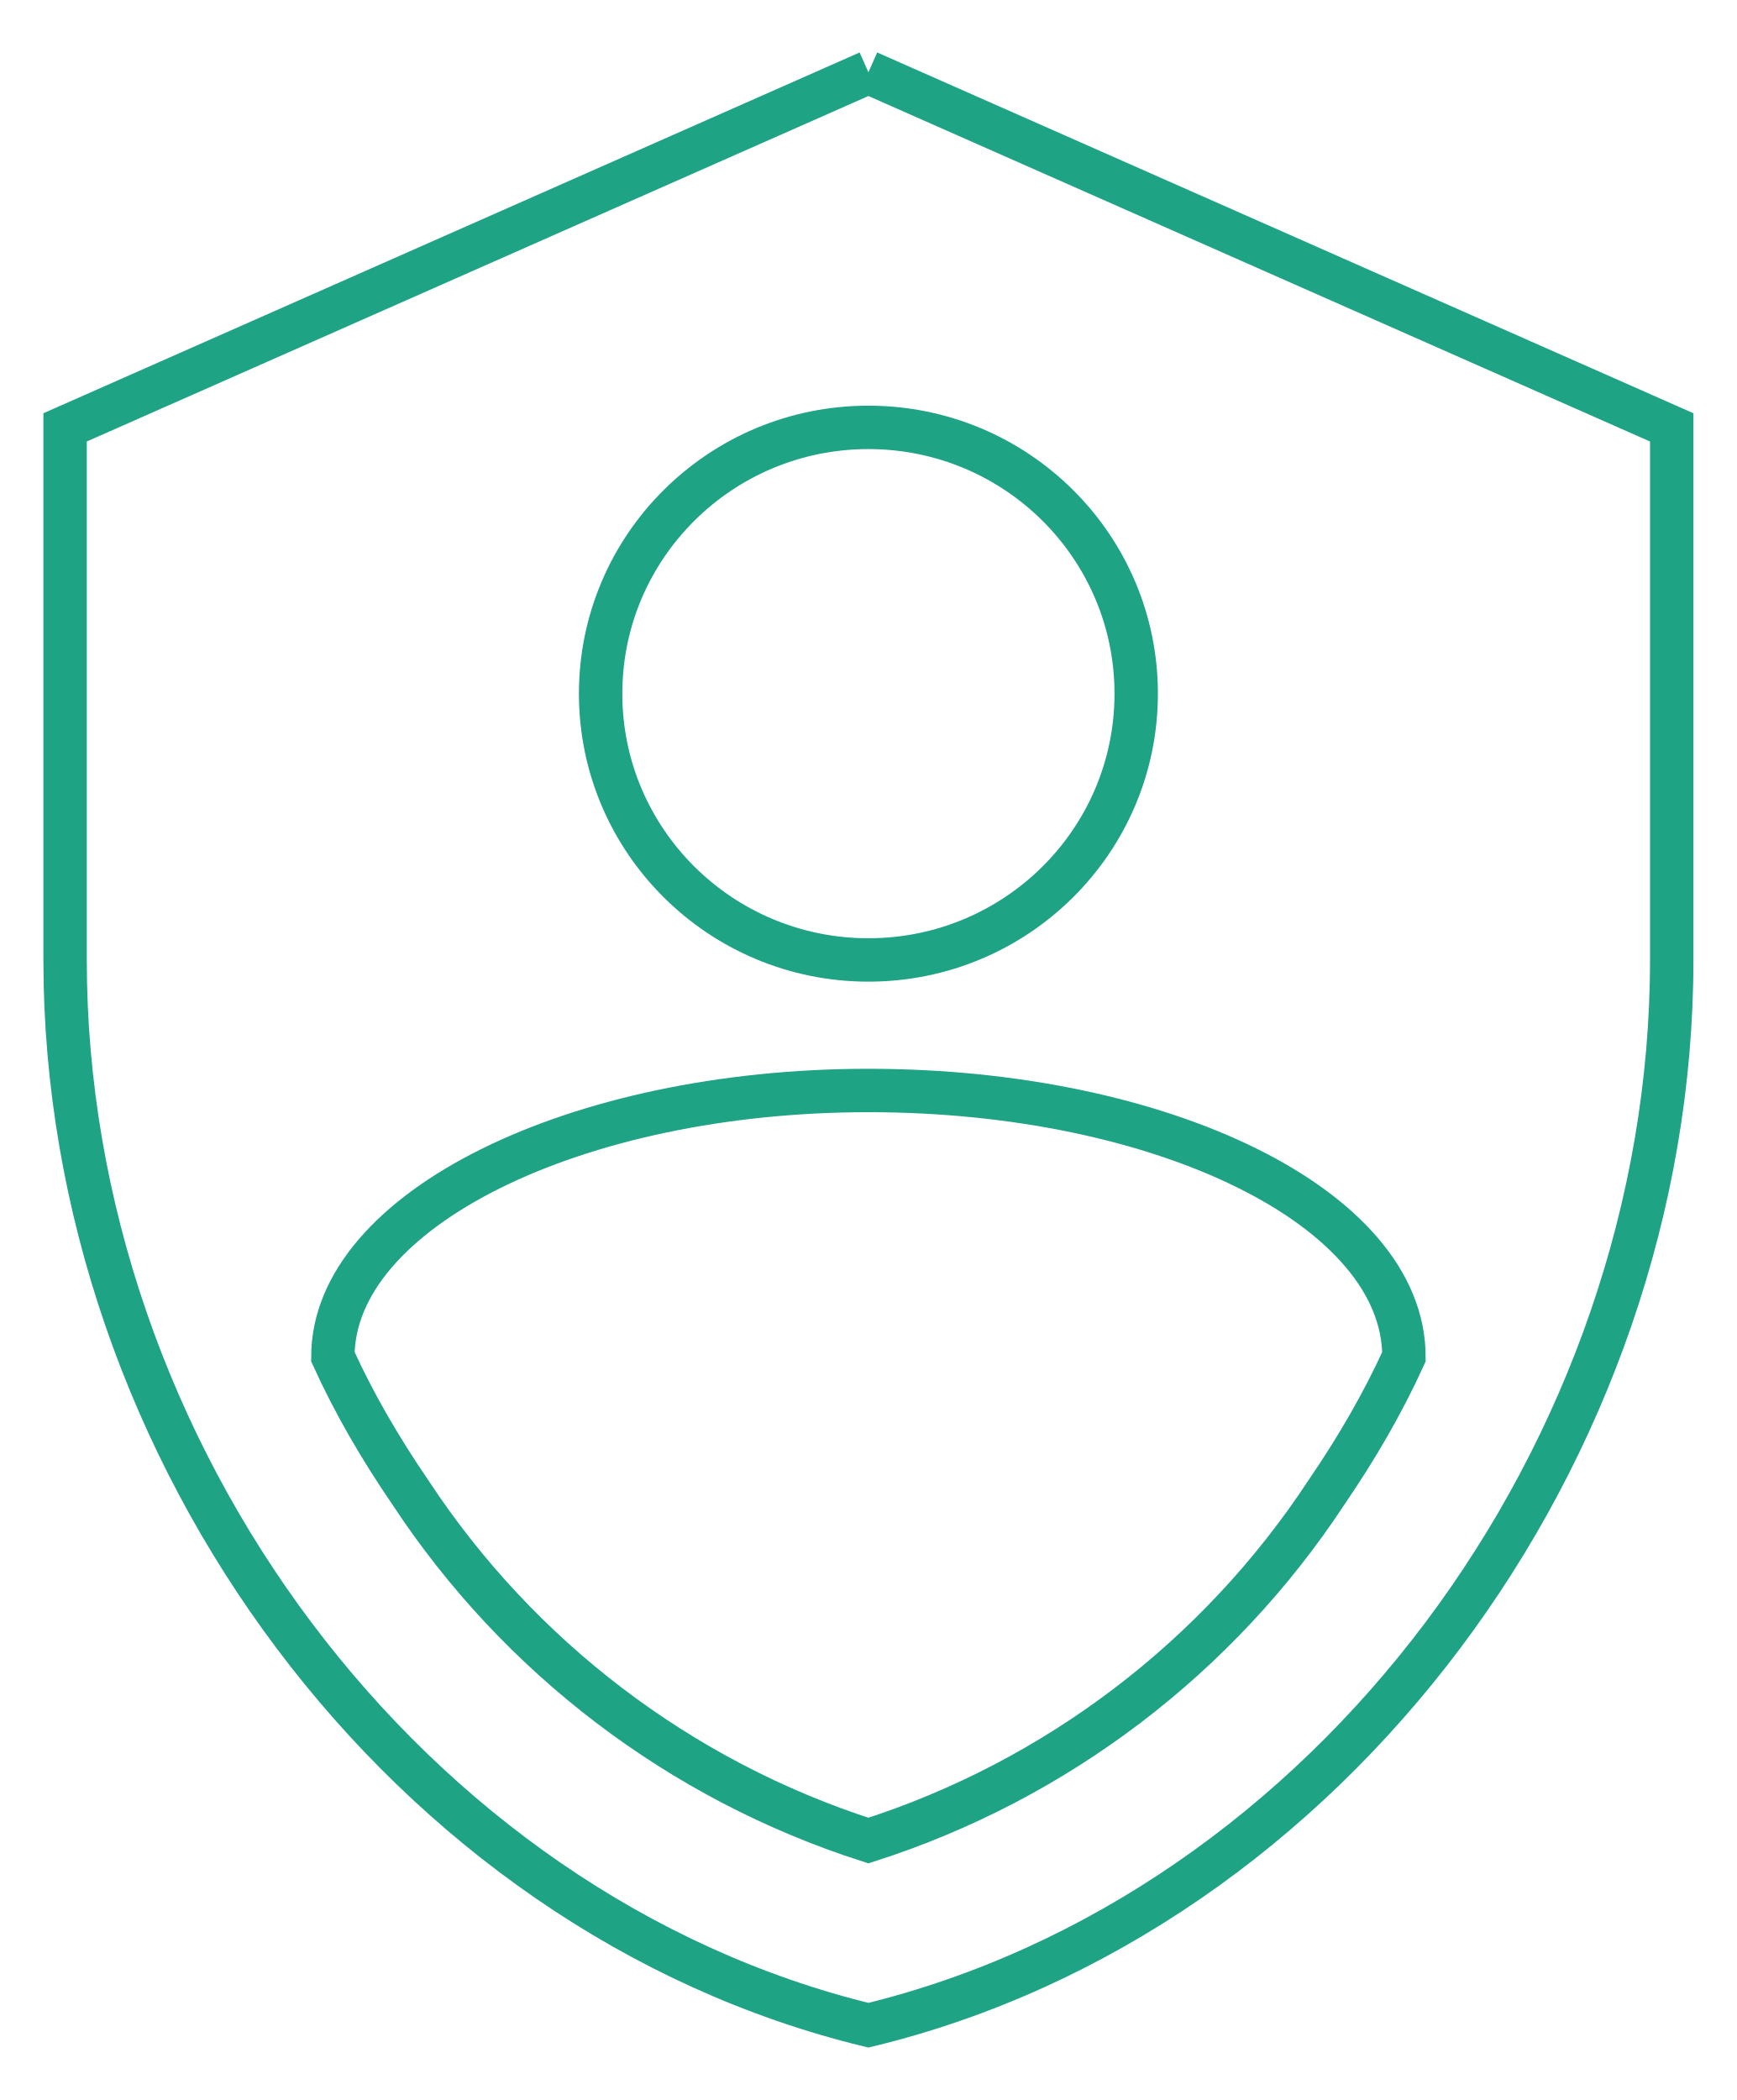
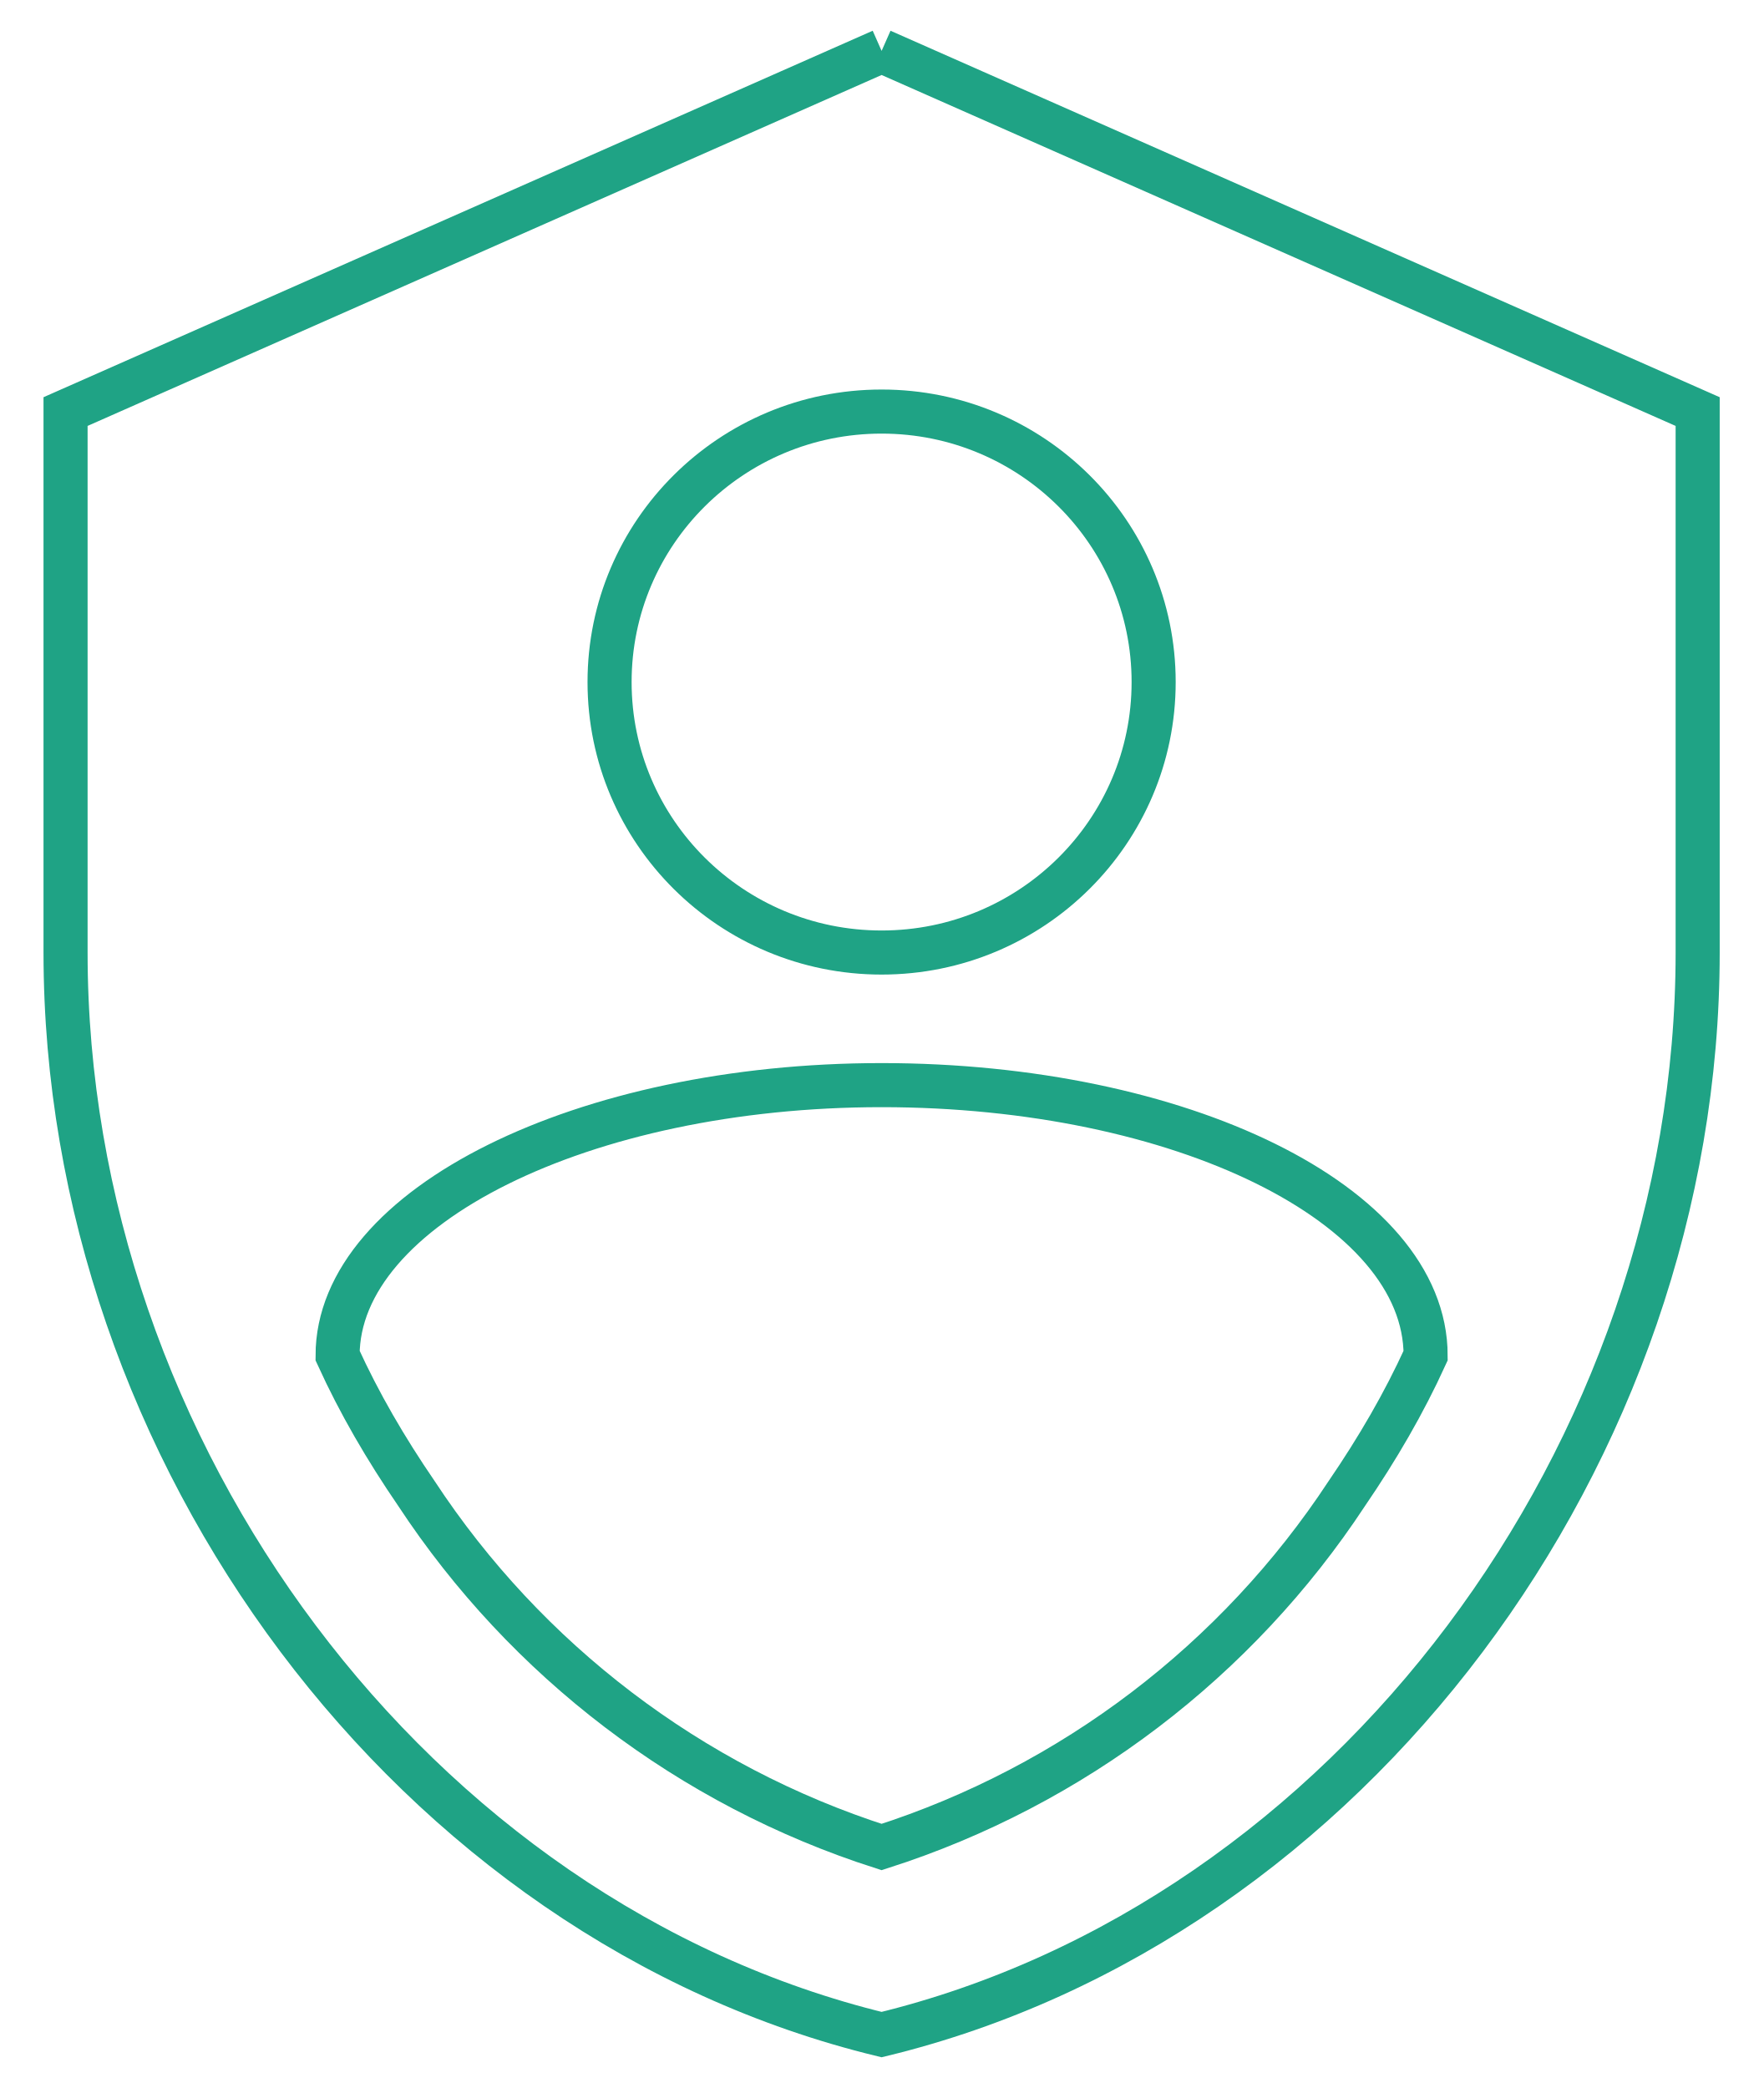
- <svg xmlns="http://www.w3.org/2000/svg" version="1.1" width="38.024" height="45.972" viewBox="-1 -1 40.024 47.972" id="svg4">
+ <svg xmlns="http://www.w3.org/2000/svg" version="1.1" width="38" height="45" viewBox="-1 -1 39.999 46.958" id="svg4">
  <defs id="defs8" />
-   <path d="M 19.012,0.457 0.5,8.639 V 20.912 c 0,11.352 7.898,21.968 18.512,24.546 10.613,-2.577 18.512,-13.193 18.512,-24.546 V 8.639 L 19.012,0.457 m 0,8.182 a 6.171,6.136 0 0 1 6.171,6.136 6.171,6.136 0 0 1 -6.171,6.136 6.171,6.136 0 0 1 -6.171,-6.136 6.171,6.136 0 0 1 6.171,-6.136 M 29.564,33.185 c -2.489,3.784 -6.212,6.627 -10.552,8.018 C 14.672,39.812 10.949,36.969 8.46,33.185 7.761,32.162 7.164,31.139 6.671,30.055 c 0,-3.375 5.574,-6.136 12.341,-6.136 6.767,0 12.341,2.7 12.341,6.136 -0.494,1.084 -1.09,2.107 -1.789,3.13 z" id="path2" style="fill:none;stroke:#1fa385;stroke-width:1;stroke-opacity:1" />
+   <path d="M 18.999,-0.05 0.487,8.132 V 20.405 c 0,11.352 7.898,21.968 18.512,24.546 10.613,-2.577 18.512,-13.193 18.512,-24.546 V 8.132 L 18.999,-0.05 m 0,8.182 a 6.171,6.136 0 0 1 6.171,6.136 6.171,6.136 0 0 1 -6.171,6.136 6.171,6.136 0 0 1 -6.171,-6.136 6.171,6.136 0 0 1 6.171,-6.136 m 10.552,24.546 c -2.489,3.784 -6.212,6.627 -10.552,8.018 C 14.659,39.305 10.936,36.462 8.448,32.678 7.748,31.655 7.152,30.632 6.658,29.548 c 0,-3.375 5.574,-6.136 12.341,-6.136 6.767,0 12.341,2.7 12.341,6.136 -0.494,1.084 -1.09,2.107 -1.789,3.13 z" id="path2" style="fill:none;stroke:#1fa385;stroke-width:1;stroke-opacity:1" />
</svg>
